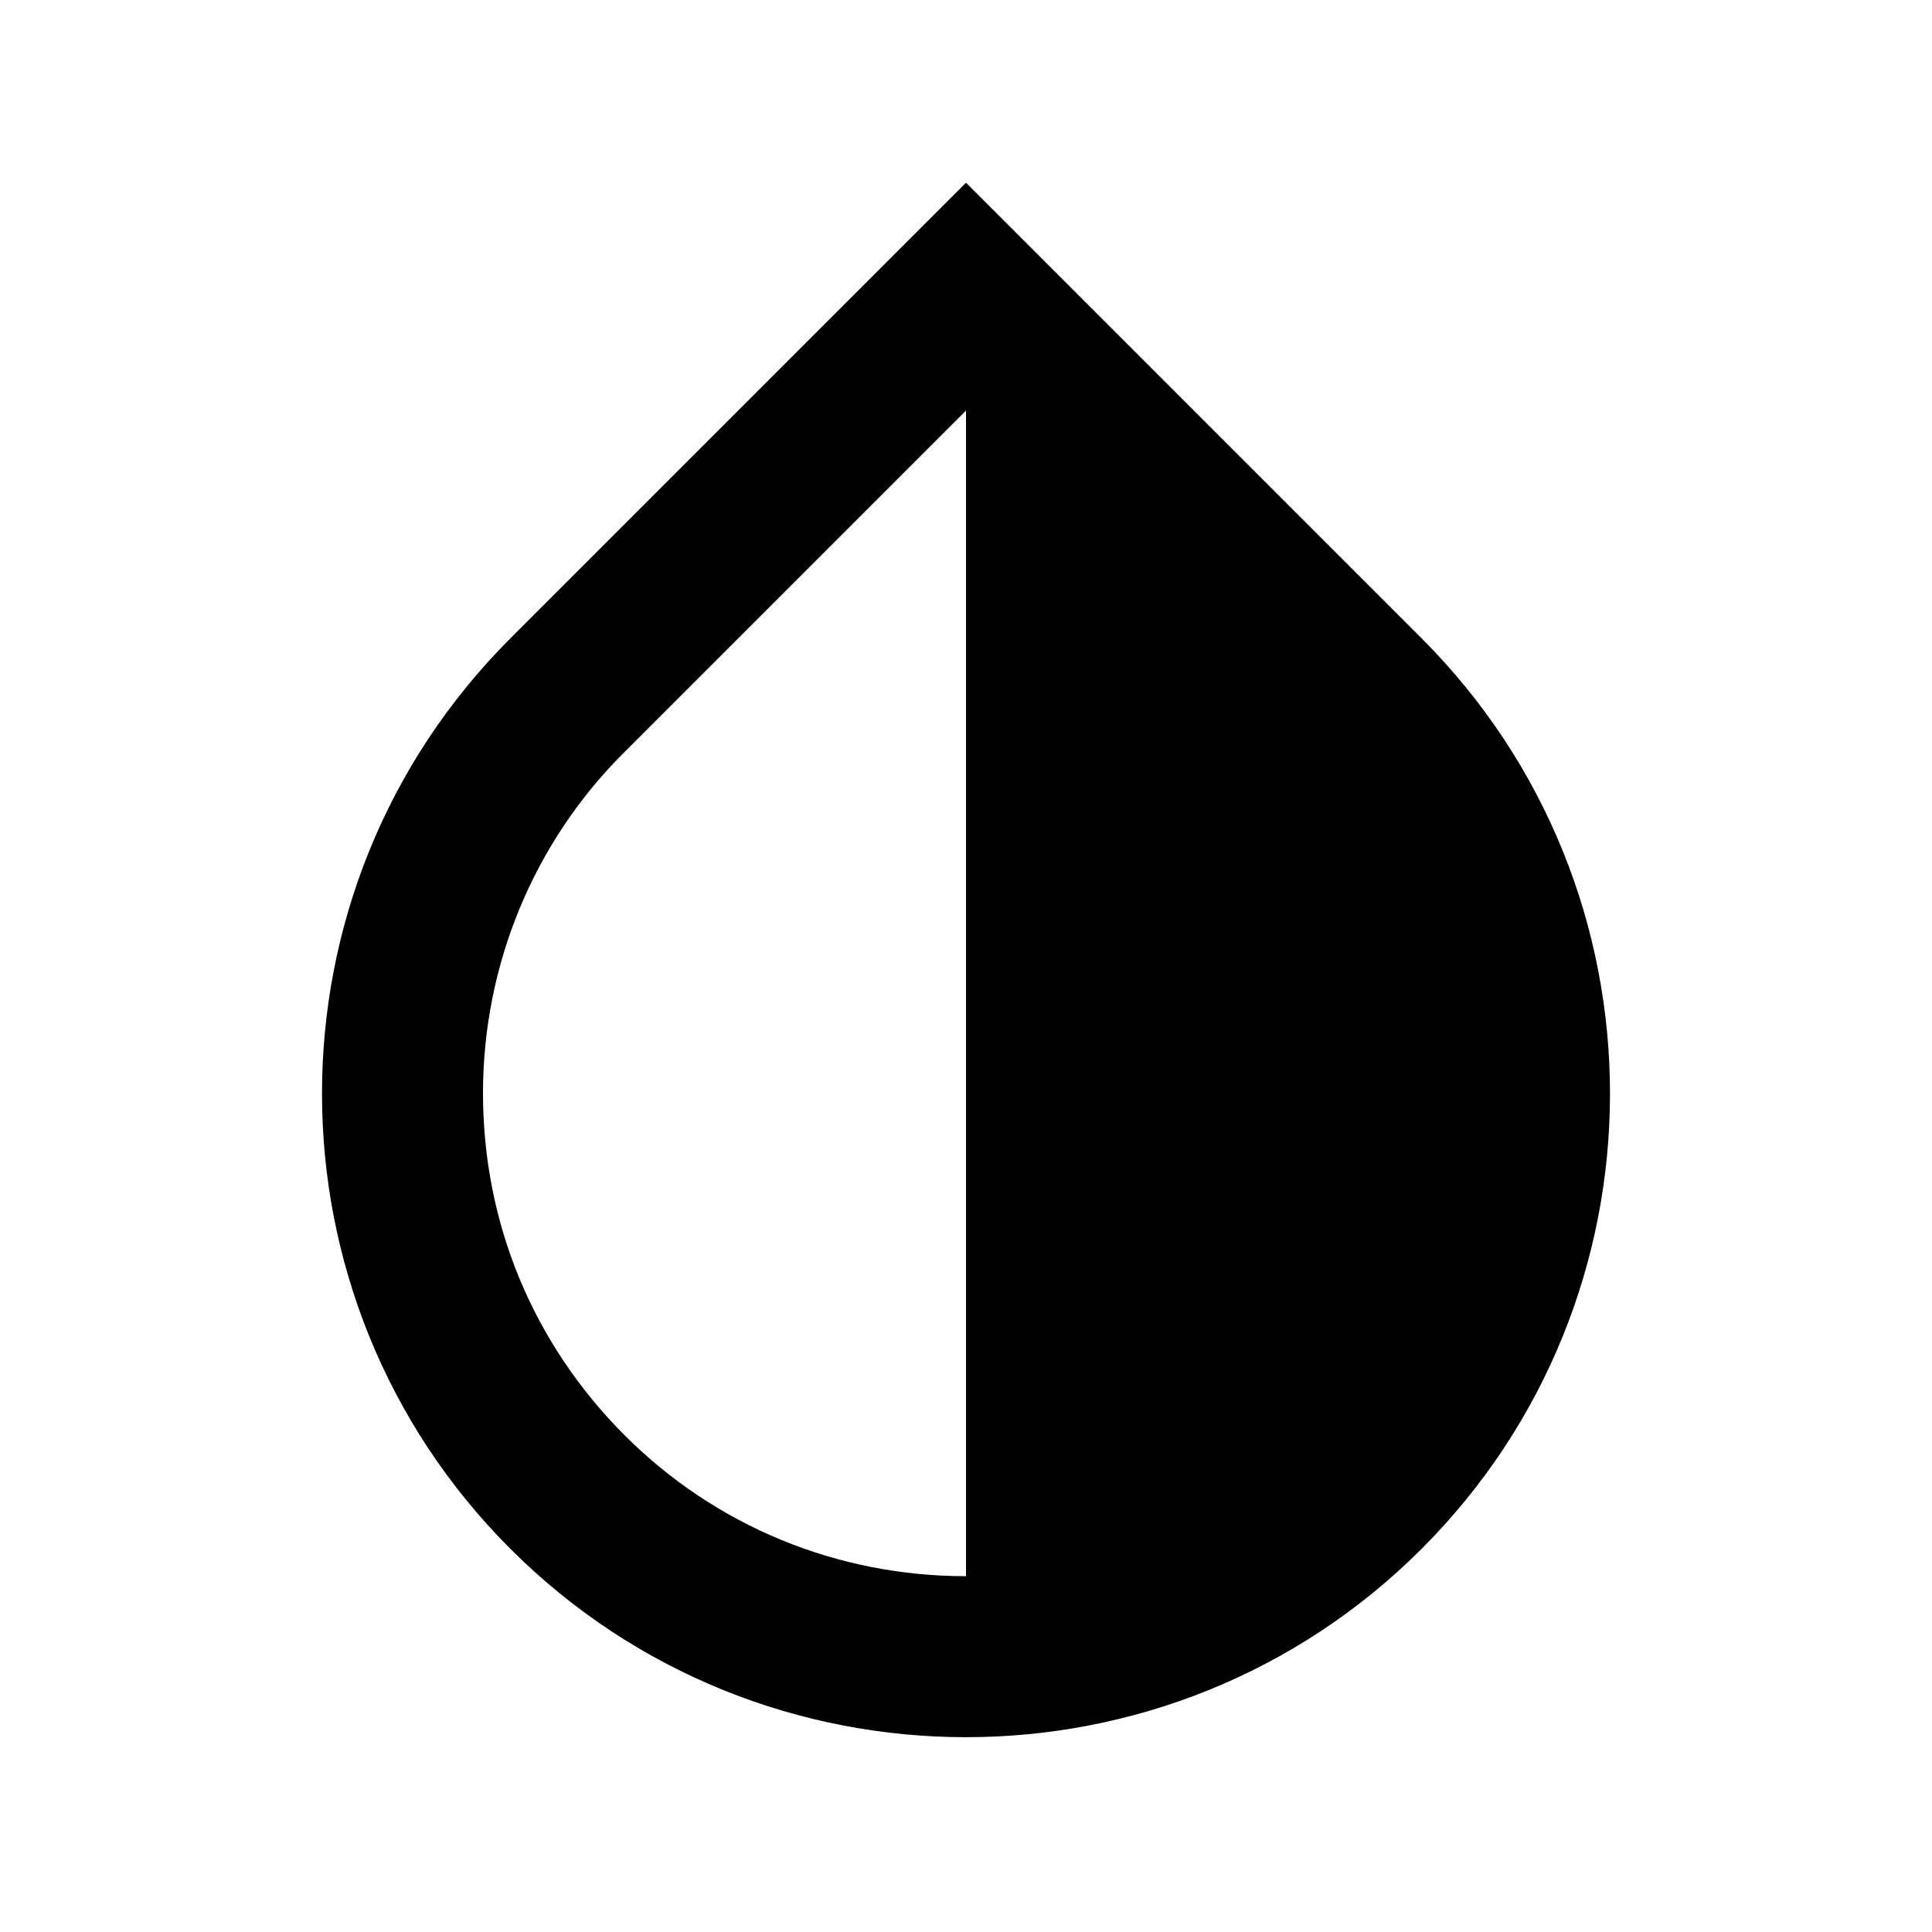
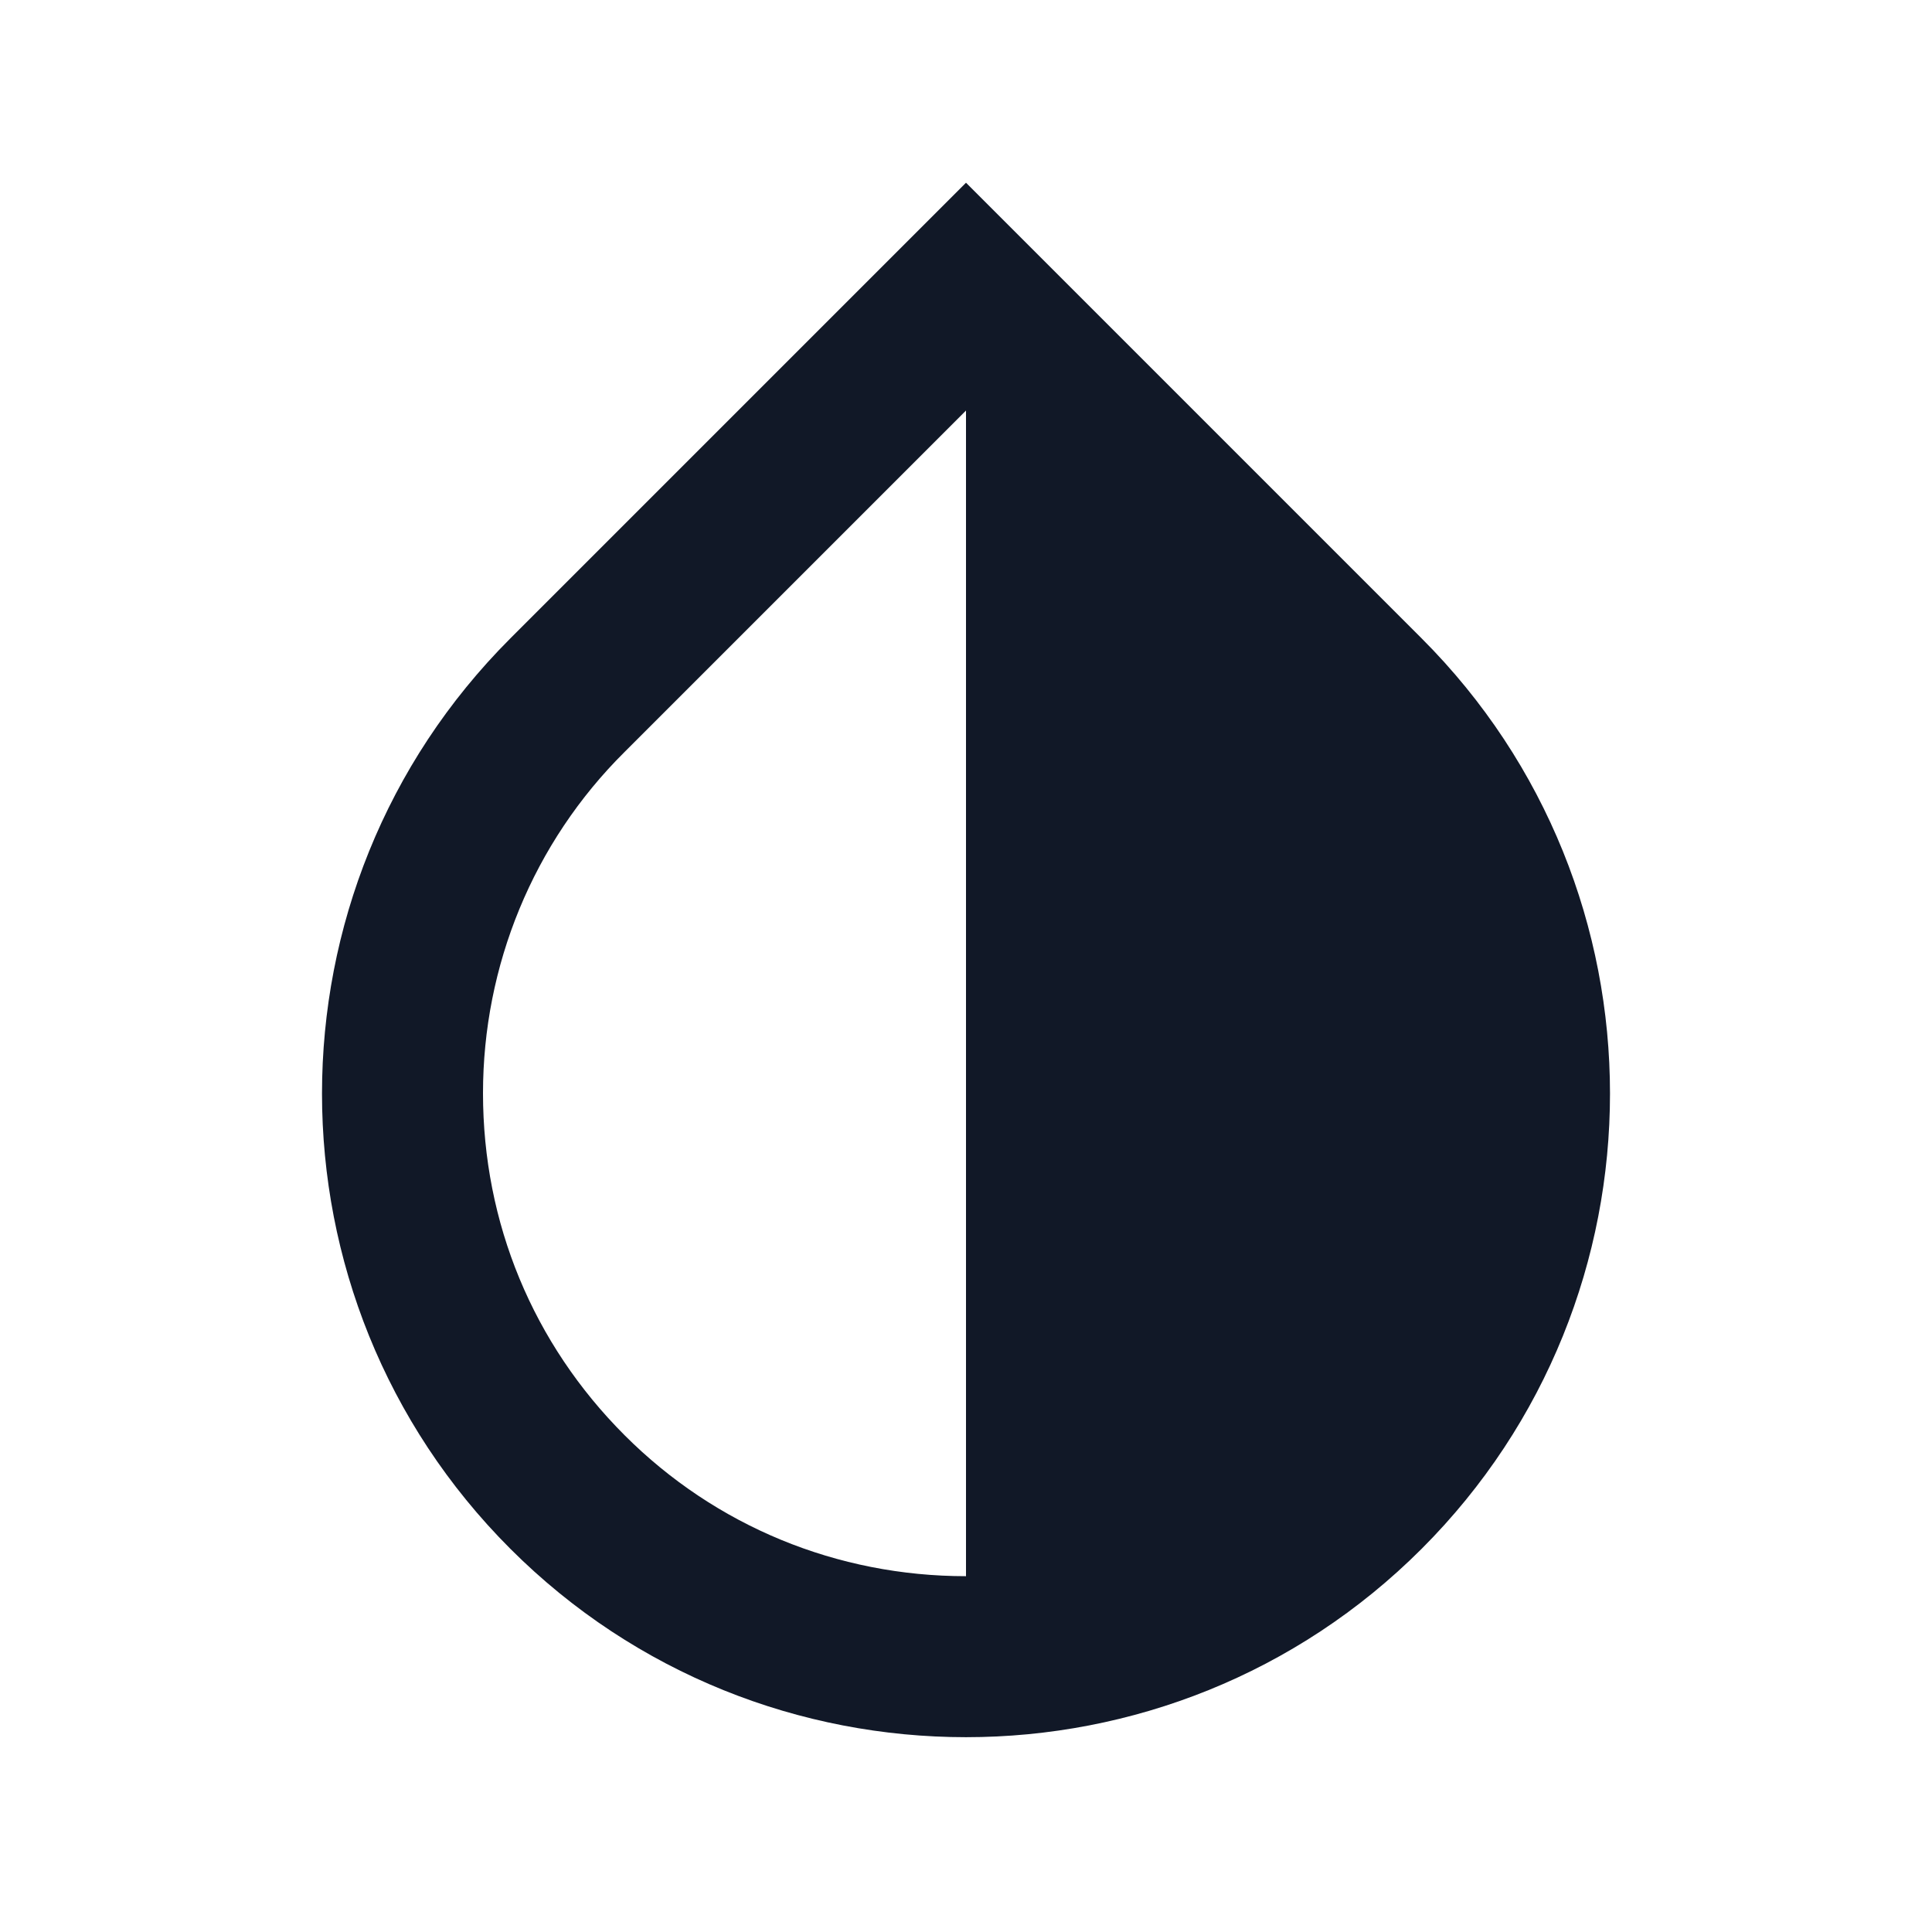
- <svg xmlns="http://www.w3.org/2000/svg" viewBox="0 0 24 24">
+ <svg xmlns="http://www.w3.org/2000/svg" fill="#111827" viewBox="0 0 24 24">
  <path d="M12,19.58V19.58C10.4,19.58 8.89,18.96 7.76,17.83C6.62,16.69 6,15.19 6,13.58C6,12 6.62,10.47 7.76,9.34L12,5.1M17.66,7.93L12,2.27V2.27L6.34,7.93C3.22,11.05 3.22,16.12 6.34,19.24C7.9,20.8 9.95,21.58 12,21.58C14.05,21.58 16.1,20.8 17.66,19.24C20.78,16.12 20.78,11.05 17.66,7.93Z" />
</svg>
